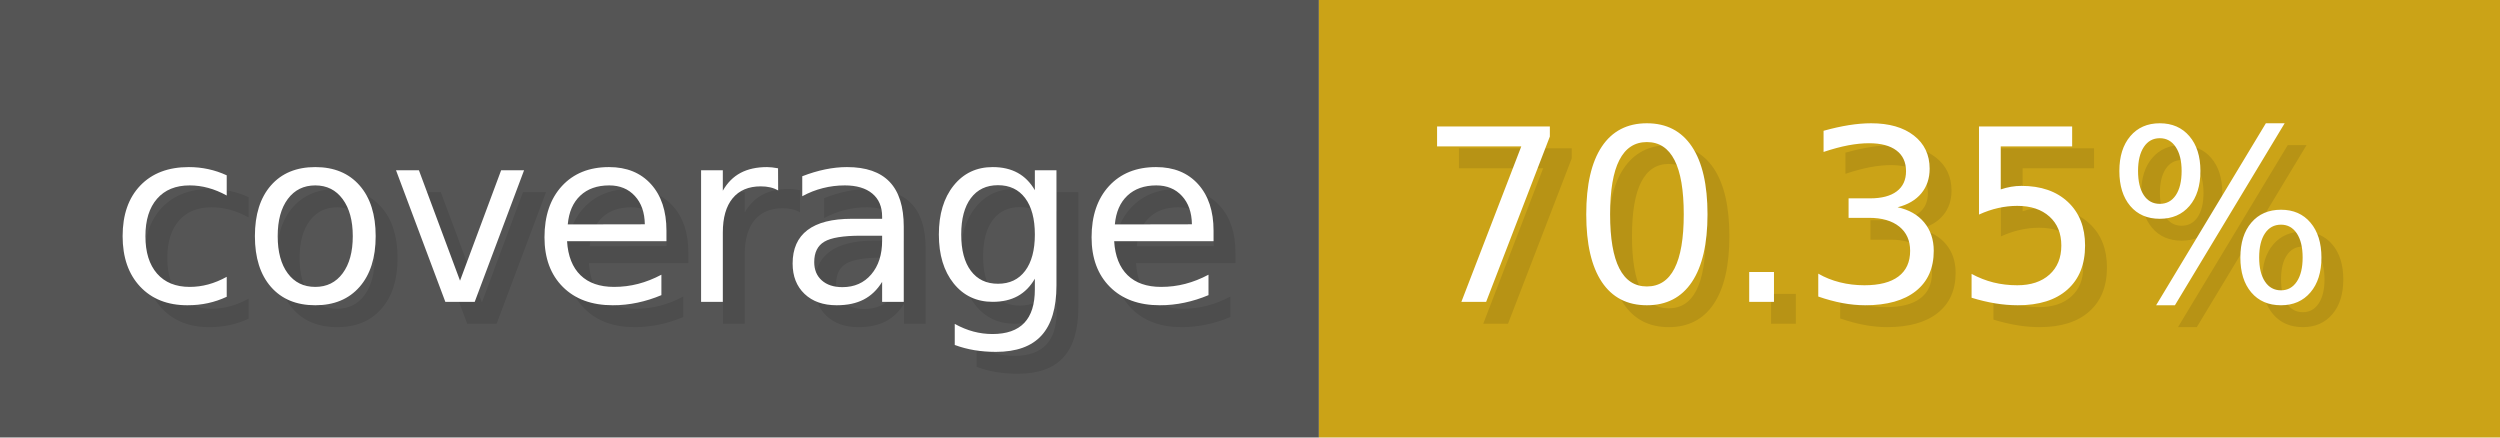
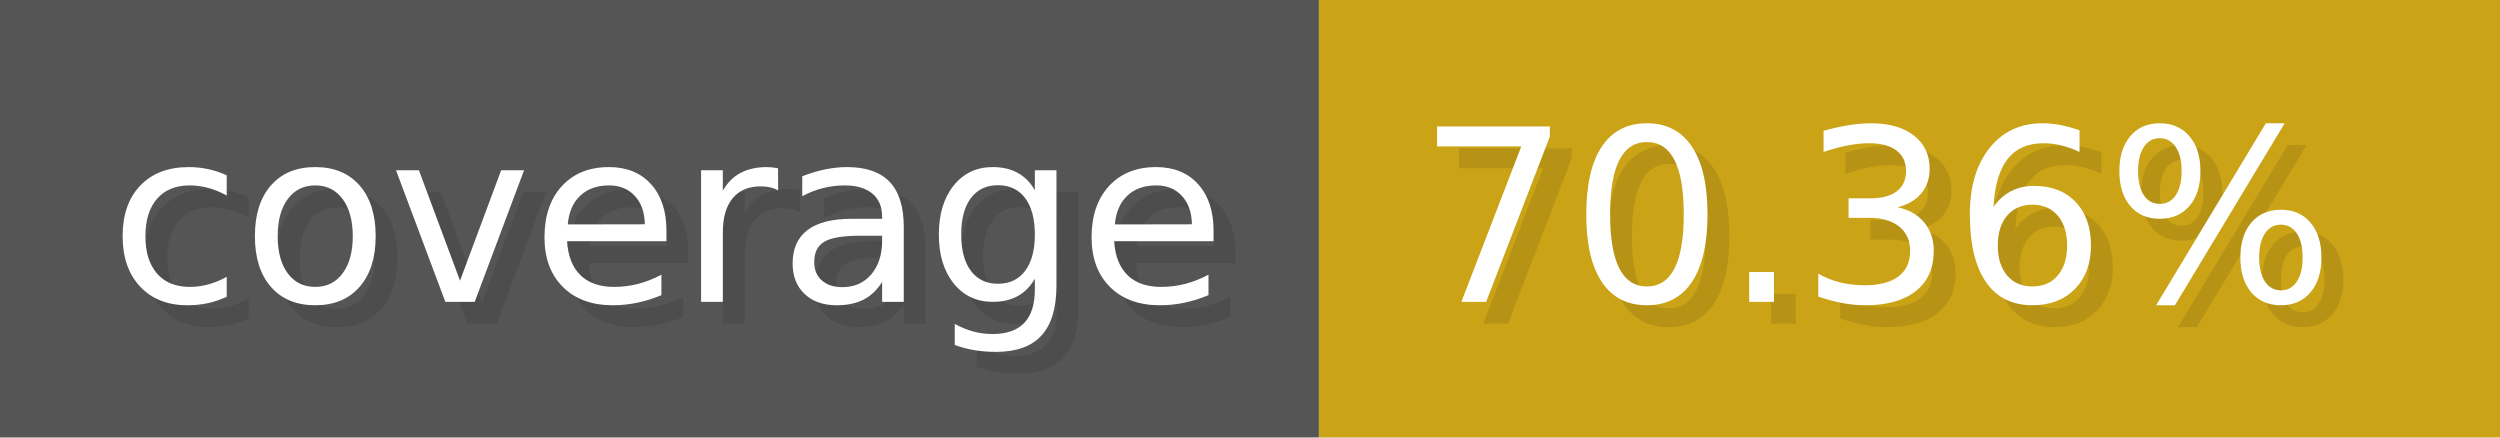
- <svg xmlns="http://www.w3.org/2000/svg" width="114.3" height="20" viewBox="0 0 1143 200" role="img" aria-label="coverage: 70.35%">
+ <svg xmlns="http://www.w3.org/2000/svg" width="114.3" height="20" viewBox="0 0 1143 200" role="img" aria-label="coverage: 70.36%">
  <g>
    <rect fill="#555" width="603" height="200" />
    <rect fill="#cba317" x="603" width="540" height="200" />
  </g>
  <g aria-hidden="true" fill="#fff" text-anchor="start" font-family="Verdana,DejaVu Sans,sans-serif" font-size="110">
    <text x="60" y="148" textLength="503" fill="#000" opacity="0.1">coverage</text>
    <text x="50" y="138" textLength="503">coverage</text>
-     <text x="658" y="148" textLength="440" fill="#000" opacity="0.1">70.35%</text>
-     <text x="648" y="138" textLength="440">70.35%</text>
+     <text x="658" y="148" textLength="440" fill="#000" opacity="0.1">70.36%</text>
+     <text x="648" y="138" textLength="440">70.36%</text>
  </g>
</svg>
